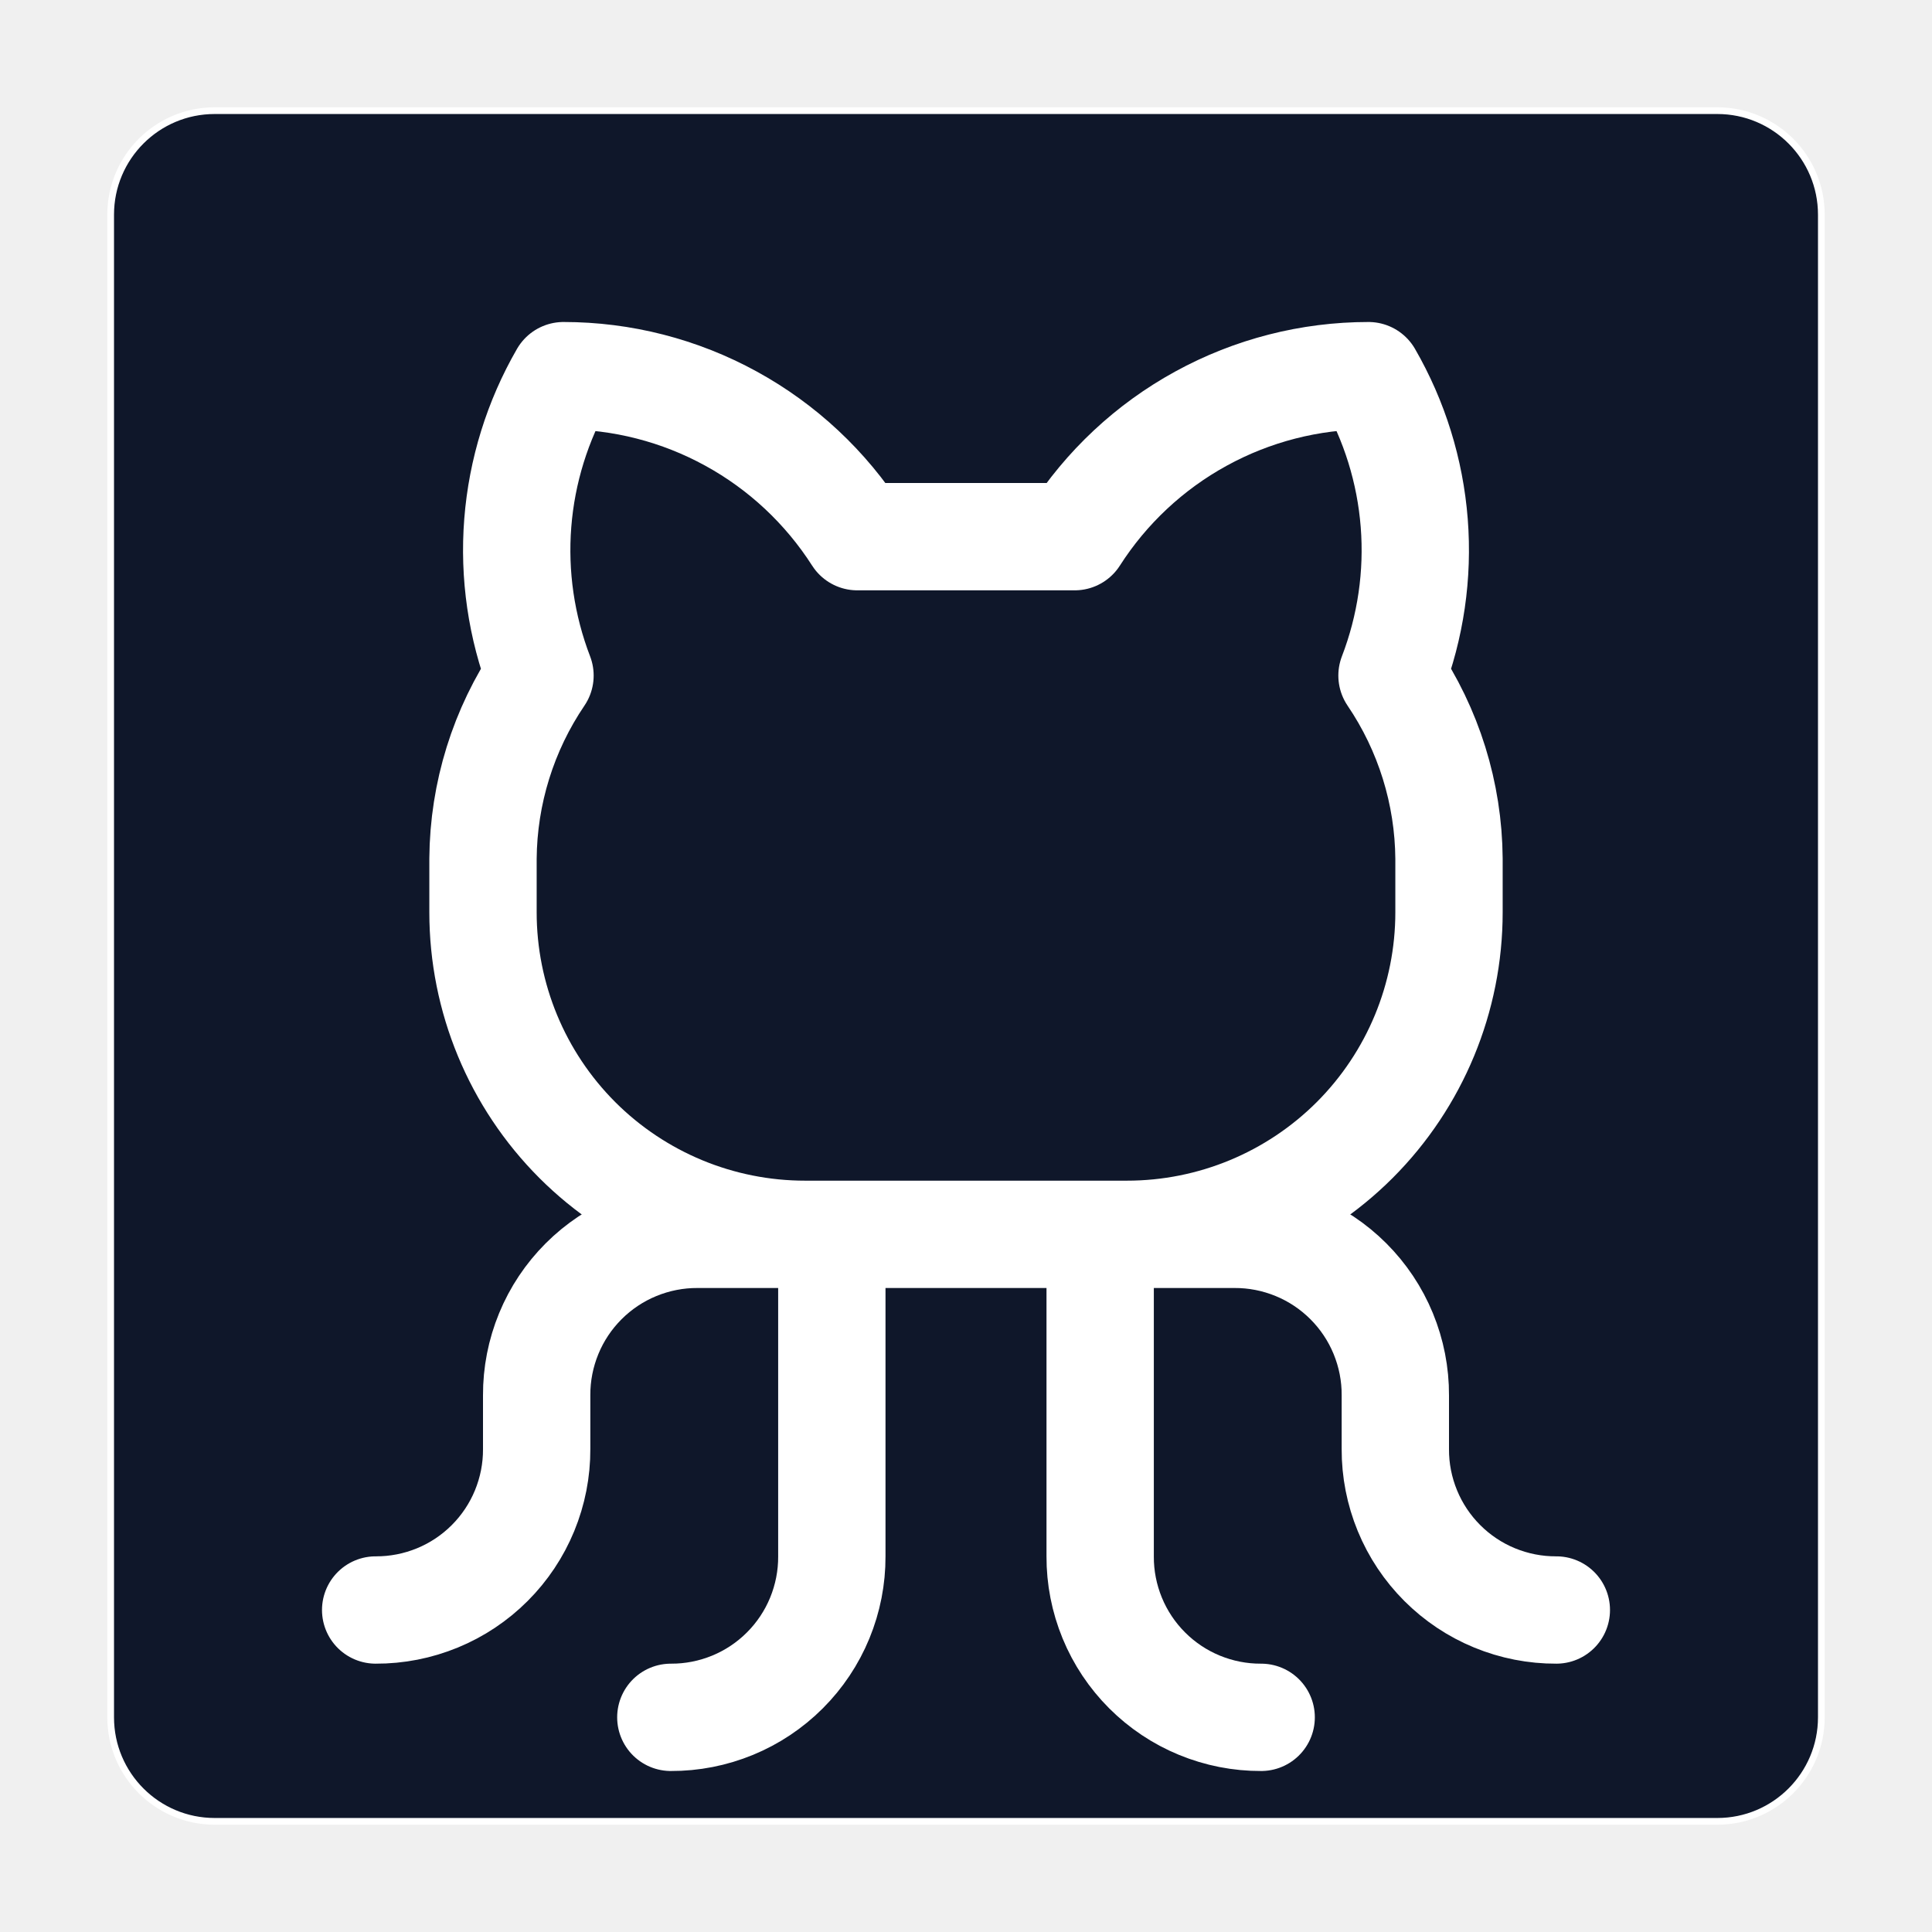
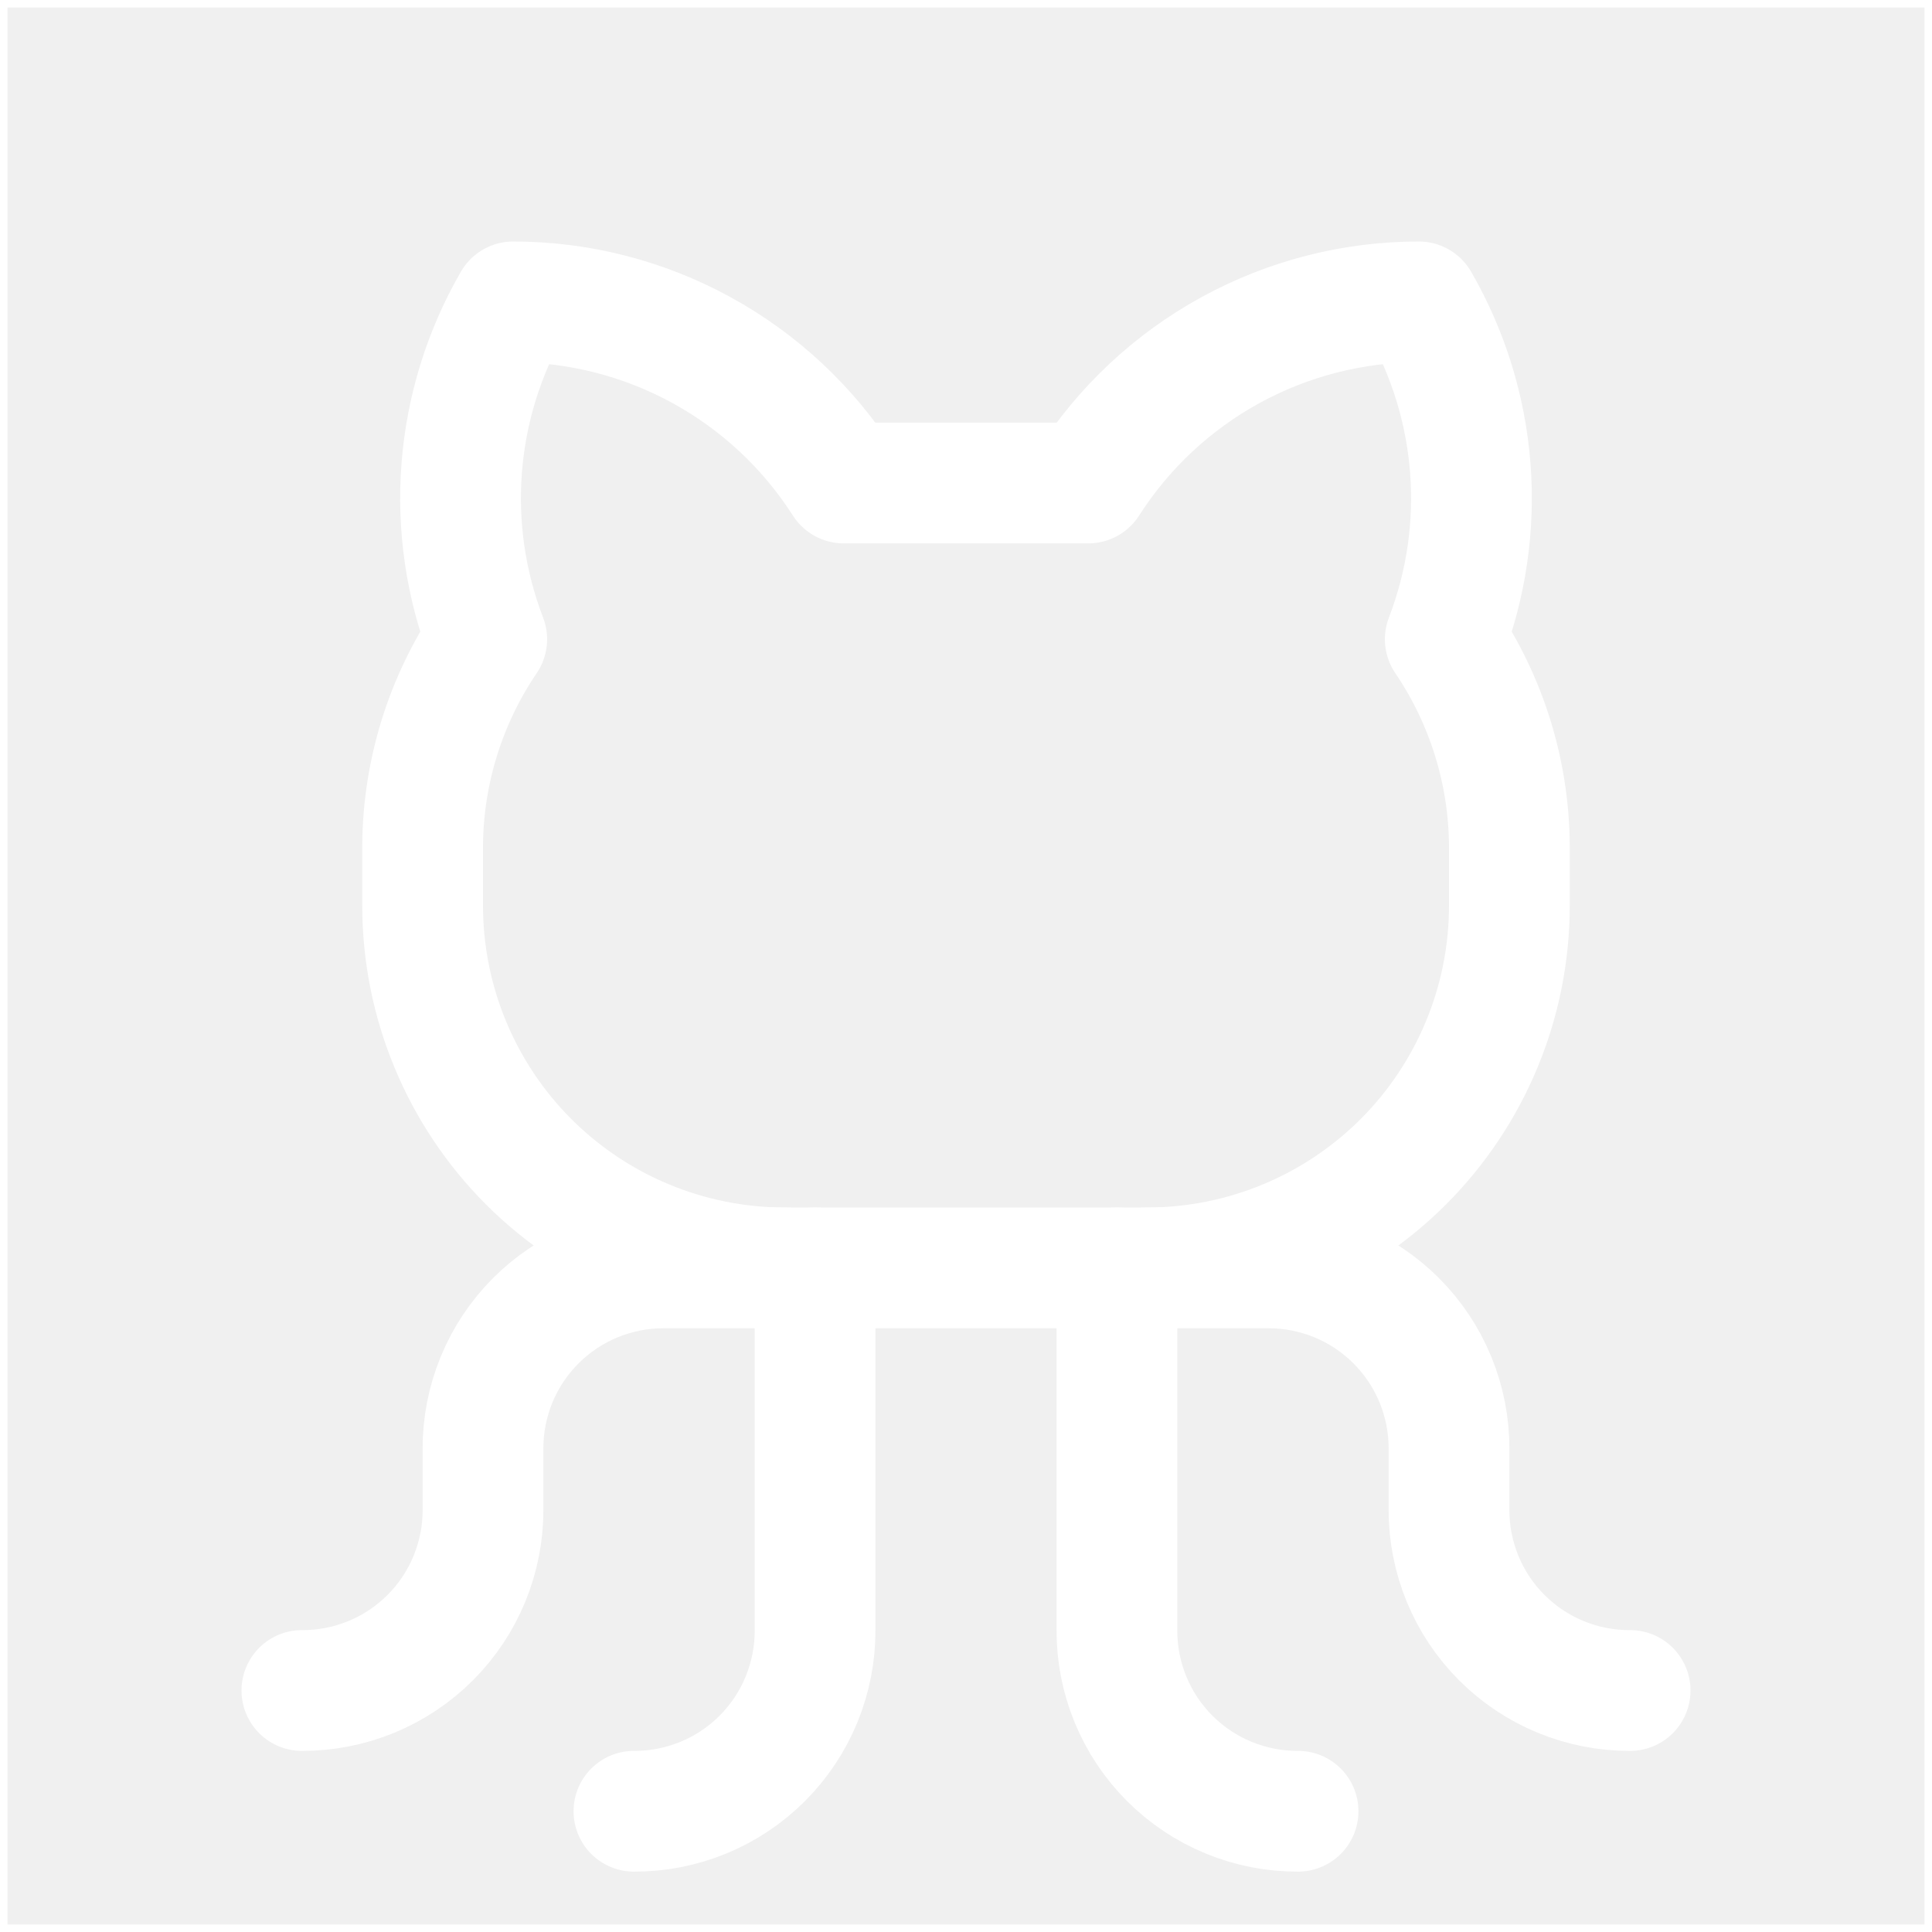
- <svg xmlns="http://www.w3.org/2000/svg" width="36" height="36" viewBox="0 0 36 36" fill="none">
-   <path d="M4 2.062H32C33.07 2.062 33.938 2.93 33.938 4V32C33.938 33.07 33.07 33.938 32 33.938H4C2.93 33.938 2.062 33.07 2.062 32V4C2.062 2.93 2.93 2.062 4 2.062Z" fill="#0F172A" stroke="white" stroke-width="0.125" />
-   <path d="M12.5 32C12.894 32.002 13.285 31.925 13.65 31.775C14.015 31.625 14.346 31.404 14.625 31.125C14.904 30.846 15.125 30.515 15.275 30.15C15.425 29.785 15.502 29.394 15.5 29V23" fill="#0F172A" />
-   <path d="M12.5 32C12.894 32.002 13.285 31.925 13.65 31.775C14.015 31.625 14.346 31.404 14.625 31.125C14.904 30.846 15.125 30.515 15.275 30.15C15.425 29.785 15.502 29.394 15.5 29V23" stroke="white" stroke-width="2" stroke-linecap="round" stroke-linejoin="round" />
-   <path d="M23.5 32C23.106 32.002 22.715 31.925 22.35 31.775C21.985 31.625 21.654 31.404 21.375 31.125C21.096 30.846 20.875 30.515 20.725 30.15C20.575 29.785 20.498 29.394 20.5 29V23" fill="#0F172A" />
-   <path d="M23.5 32C23.106 32.002 22.715 31.925 22.35 31.775C21.985 31.625 21.654 31.404 21.375 31.125C21.096 30.846 20.875 30.515 20.725 30.15C20.575 29.785 20.498 29.394 20.5 29V23" stroke="white" stroke-width="2" stroke-linecap="round" stroke-linejoin="round" />
-   <path d="M21 23H23C23.394 22.998 23.785 23.075 24.15 23.225C24.515 23.375 24.846 23.596 25.125 23.875C25.404 24.154 25.625 24.485 25.775 24.85C25.925 25.215 26.002 25.606 26 26V27C25.998 27.395 26.075 27.785 26.225 28.15C26.375 28.515 26.596 28.846 26.875 29.125C27.154 29.404 27.485 29.625 27.85 29.775C28.215 29.925 28.606 30.002 29 30" fill="#0F172A" />
-   <path d="M21 23H23C23.394 22.998 23.785 23.075 24.15 23.225C24.515 23.375 24.846 23.596 25.125 23.875C25.404 24.154 25.625 24.485 25.775 24.85C25.925 25.215 26.002 25.606 26 26V27C25.998 27.395 26.075 27.785 26.225 28.15C26.375 28.515 26.596 28.846 26.875 29.125C27.154 29.404 27.485 29.625 27.85 29.775C28.215 29.925 28.606 30.002 29 30" stroke="white" stroke-width="2" stroke-linecap="round" stroke-linejoin="round" />
-   <path d="M15 23H13C12.606 22.998 12.215 23.075 11.85 23.225C11.485 23.375 11.154 23.596 10.875 23.875C10.596 24.154 10.375 24.485 10.225 24.85C10.075 25.215 9.998 25.606 10 26V27C10.002 27.395 9.925 27.785 9.775 28.15C9.625 28.515 9.404 28.846 9.125 29.125C8.846 29.404 8.515 29.625 8.15 29.775C7.785 29.925 7.394 30.002 7 30" fill="#0F172A" />
-   <path d="M15 23H13C12.606 22.998 12.215 23.075 11.85 23.225C11.485 23.375 11.154 23.596 10.875 23.875C10.596 24.154 10.375 24.485 10.225 24.85C10.075 25.215 9.998 25.606 10 26V27C10.002 27.395 9.925 27.785 9.775 28.15C9.625 28.515 9.404 28.846 9.125 29.125C8.846 29.404 8.515 29.625 8.15 29.775C7.785 29.925 7.394 30.002 7 30" stroke="white" stroke-width="2" stroke-linecap="round" stroke-linejoin="round" />
-   <path d="M15.975 10C15.387 9.081 14.578 8.324 13.621 7.8C12.664 7.275 11.591 7 10.5 7C10.015 7.84 9.724 8.777 9.648 9.744C9.572 10.711 9.714 11.682 10.062 12.588C9.379 13.595 9.009 14.783 9 16V17C9 18.591 9.632 20.117 10.757 21.243C11.883 22.368 13.409 23 15 23H21C22.591 23 24.117 22.368 25.243 21.243C26.368 20.117 27 18.591 27 17V16C26.991 14.783 26.621 13.595 25.938 12.588C26.286 11.682 26.428 10.711 26.352 9.744C26.276 8.777 25.985 7.84 25.5 7C24.409 7 23.336 7.275 22.379 7.8C21.422 8.324 20.613 9.081 20.025 10H15.975Z" fill="#0F172A" stroke="white" stroke-width="2" stroke-linecap="round" stroke-linejoin="round" />
+ <svg xmlns="http://www.w3.org/2000/svg" width="32" height="32" viewBox="0 0 32 32" fill="none">
+   <path d="M0.062 0.062H31.938V31.938H0.062V0.062Z" stroke="white" stroke-width="0.125" />
+   <path d="M10.5 30C10.894 30.002 11.285 29.925 11.65 29.775C12.015 29.625 12.346 29.404 12.625 29.125C12.904 28.846 13.125 28.515 13.275 28.15C13.425 27.785 13.502 27.394 13.5 27V21" stroke="white" stroke-width="2" stroke-linecap="round" stroke-linejoin="round" />
+   <path d="M21.5 30C21.106 30.002 20.715 29.925 20.35 29.775C19.985 29.625 19.654 29.404 19.375 29.125C19.096 28.846 18.875 28.515 18.725 28.15C18.575 27.785 18.498 27.394 18.5 27V21" stroke="white" stroke-width="2" stroke-linecap="round" stroke-linejoin="round" />
+   <path d="M19 21H21C21.394 20.998 21.785 21.075 22.15 21.225C22.515 21.375 22.846 21.596 23.125 21.875C23.404 22.154 23.625 22.485 23.775 22.85C23.925 23.215 24.002 23.606 24 24V25C23.998 25.395 24.075 25.785 24.225 26.15C24.375 26.515 24.596 26.846 24.875 27.125C25.154 27.404 25.485 27.625 25.85 27.775C26.215 27.925 26.606 28.002 27 28" stroke="white" stroke-width="2" stroke-linecap="round" stroke-linejoin="round" />
+   <path d="M13 21H11C10.606 20.998 10.215 21.075 9.85 21.225C9.485 21.375 9.154 21.596 8.875 21.875C8.596 22.154 8.375 22.485 8.225 22.85C8.075 23.215 7.998 23.606 8 24V25C8.002 25.395 7.925 25.785 7.775 26.15C7.625 26.515 7.404 26.846 7.125 27.125C6.846 27.404 6.515 27.625 6.15 27.775C5.785 27.925 5.394 28.002 5 28" stroke="white" stroke-width="2" stroke-linecap="round" stroke-linejoin="round" />
+   <path d="M13.975 8C13.387 7.081 12.578 6.324 11.621 5.8C10.664 5.275 9.591 5 8.5 5C8.015 5.84 7.724 6.777 7.648 7.744C7.572 8.711 7.714 9.683 8.062 10.588C7.379 11.595 7.009 12.783 7 14V15C7 16.591 7.632 18.117 8.757 19.243C9.883 20.368 11.409 21 13 21H19C20.591 21 22.117 20.368 23.243 19.243C24.368 18.117 25 16.591 25 15V14C24.991 12.783 24.621 11.595 23.938 10.588C24.286 9.683 24.428 8.711 24.352 7.744C24.276 6.777 23.985 5.84 23.5 5C22.409 5 21.336 5.275 20.379 5.8C19.422 6.324 18.613 7.081 18.025 8H13.975Z" stroke="white" stroke-width="2" stroke-linecap="round" stroke-linejoin="round" />
</svg>
